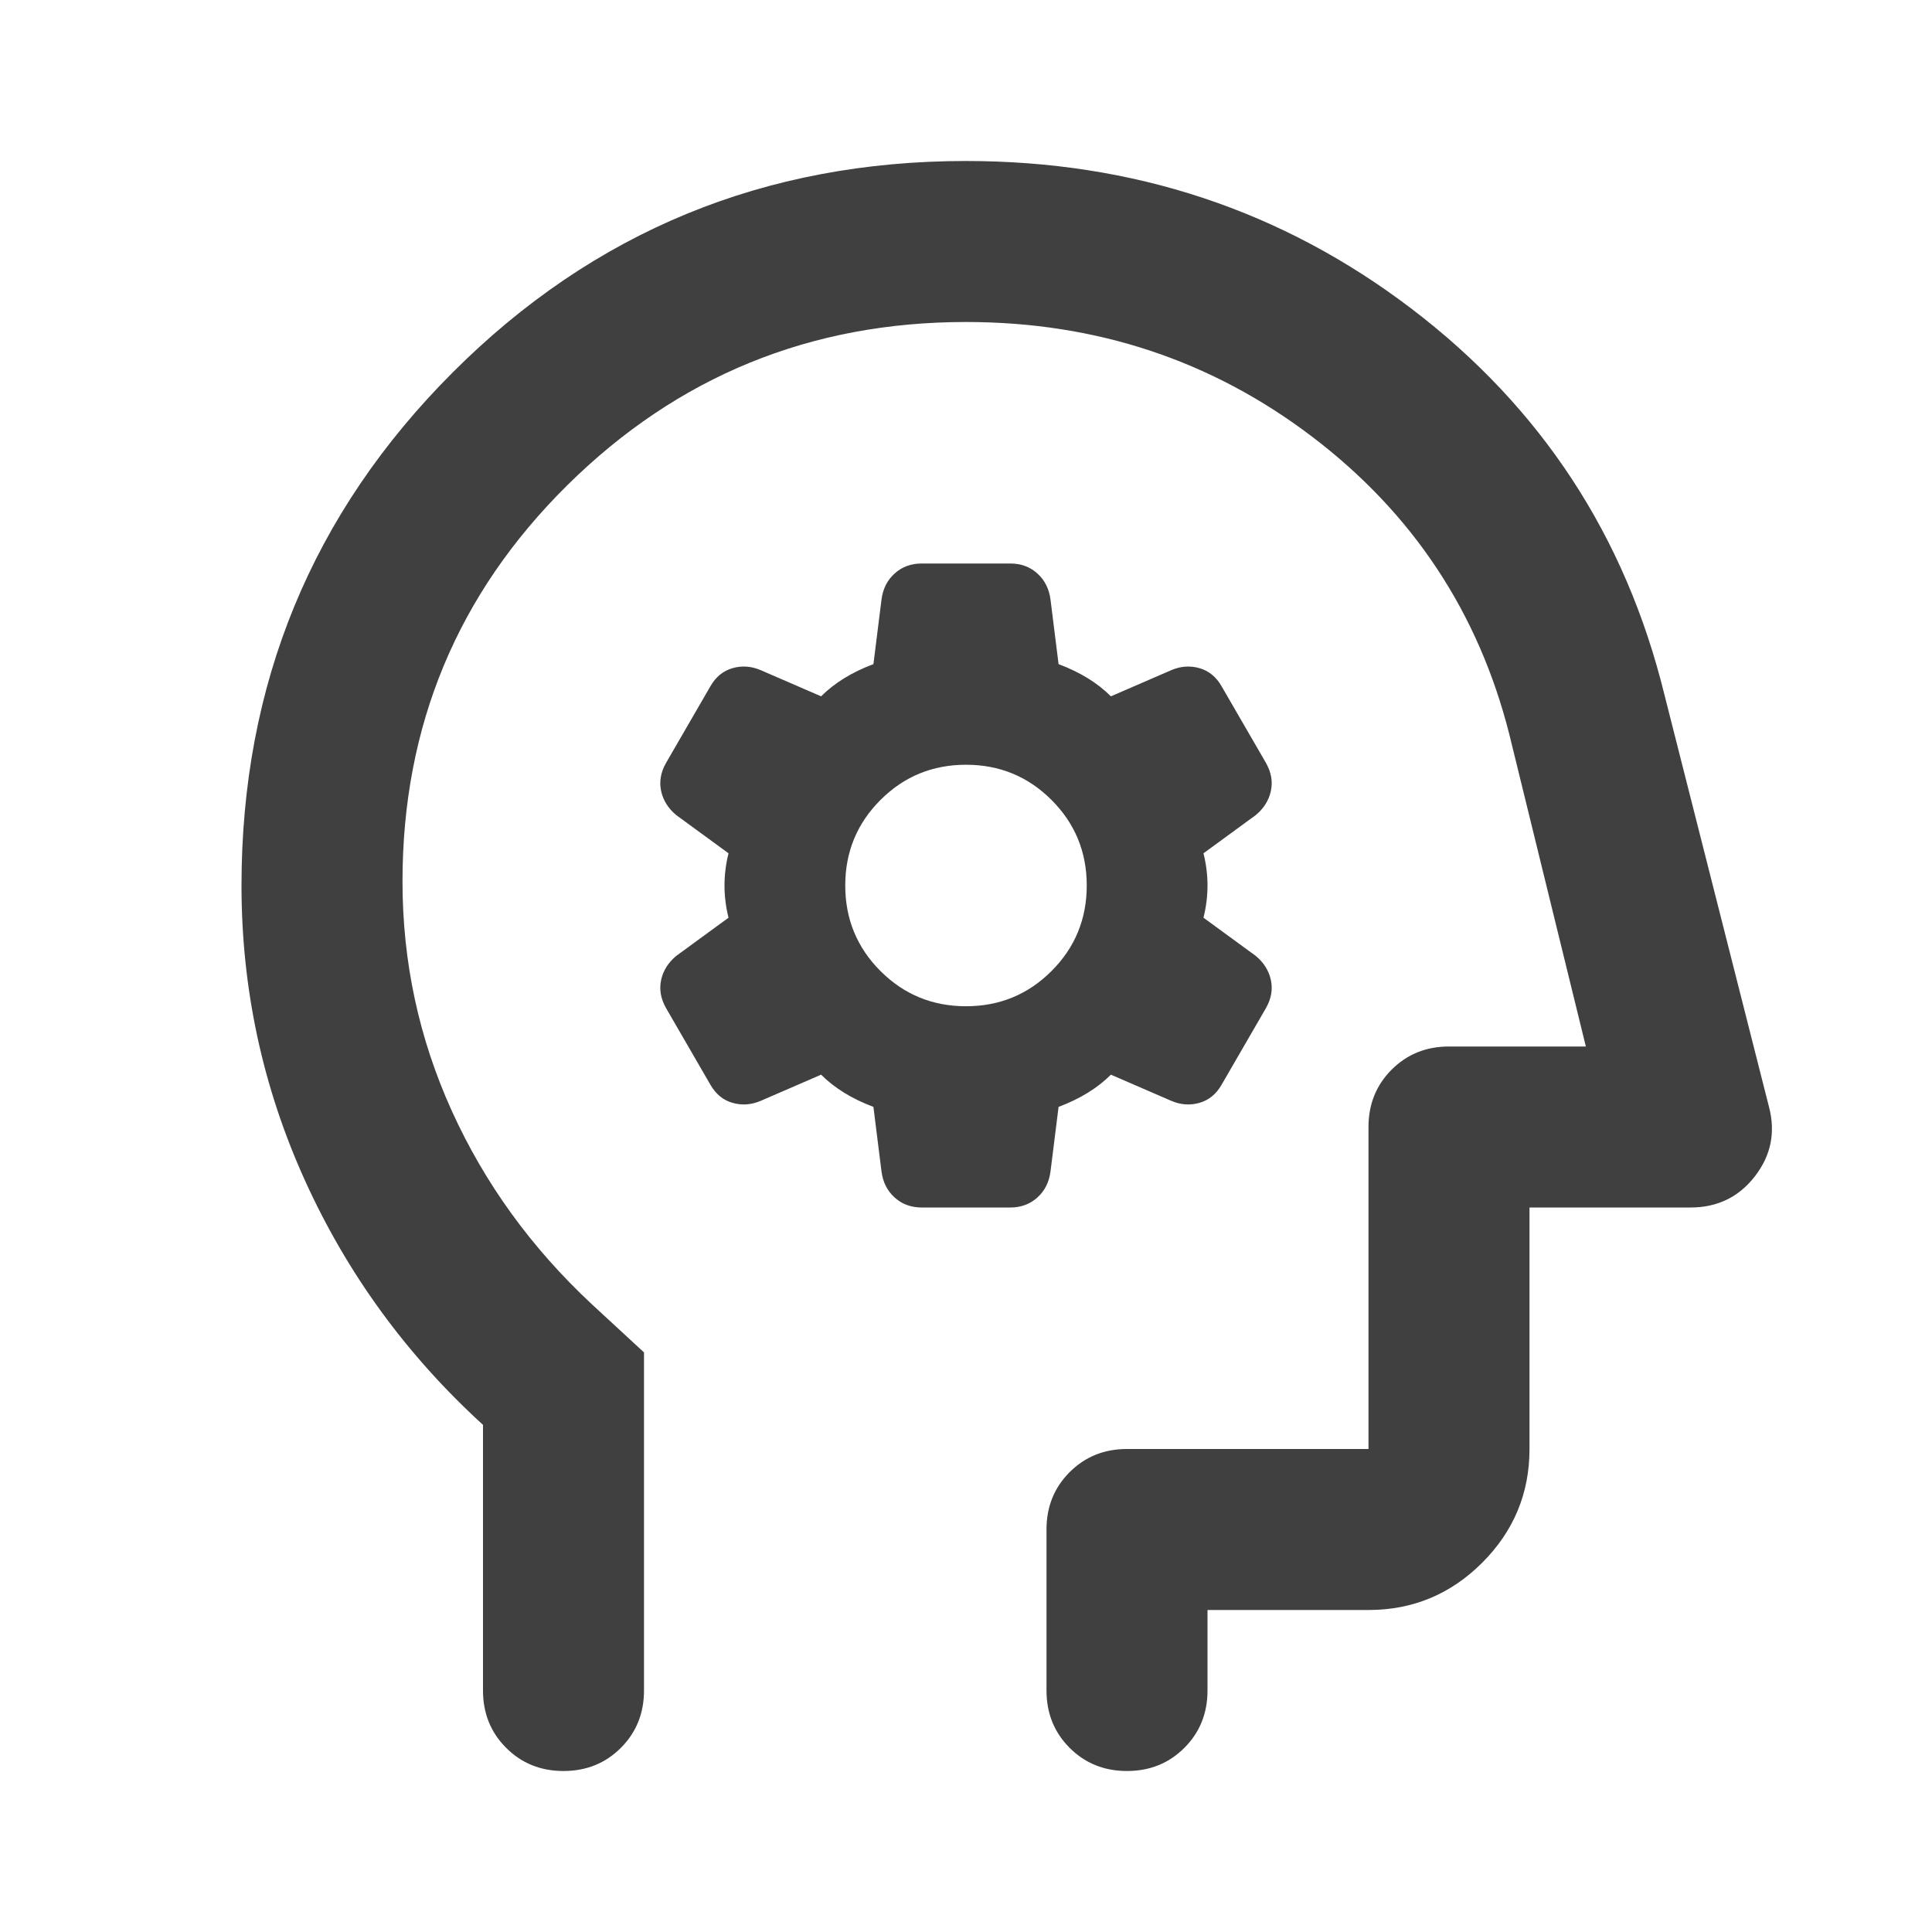
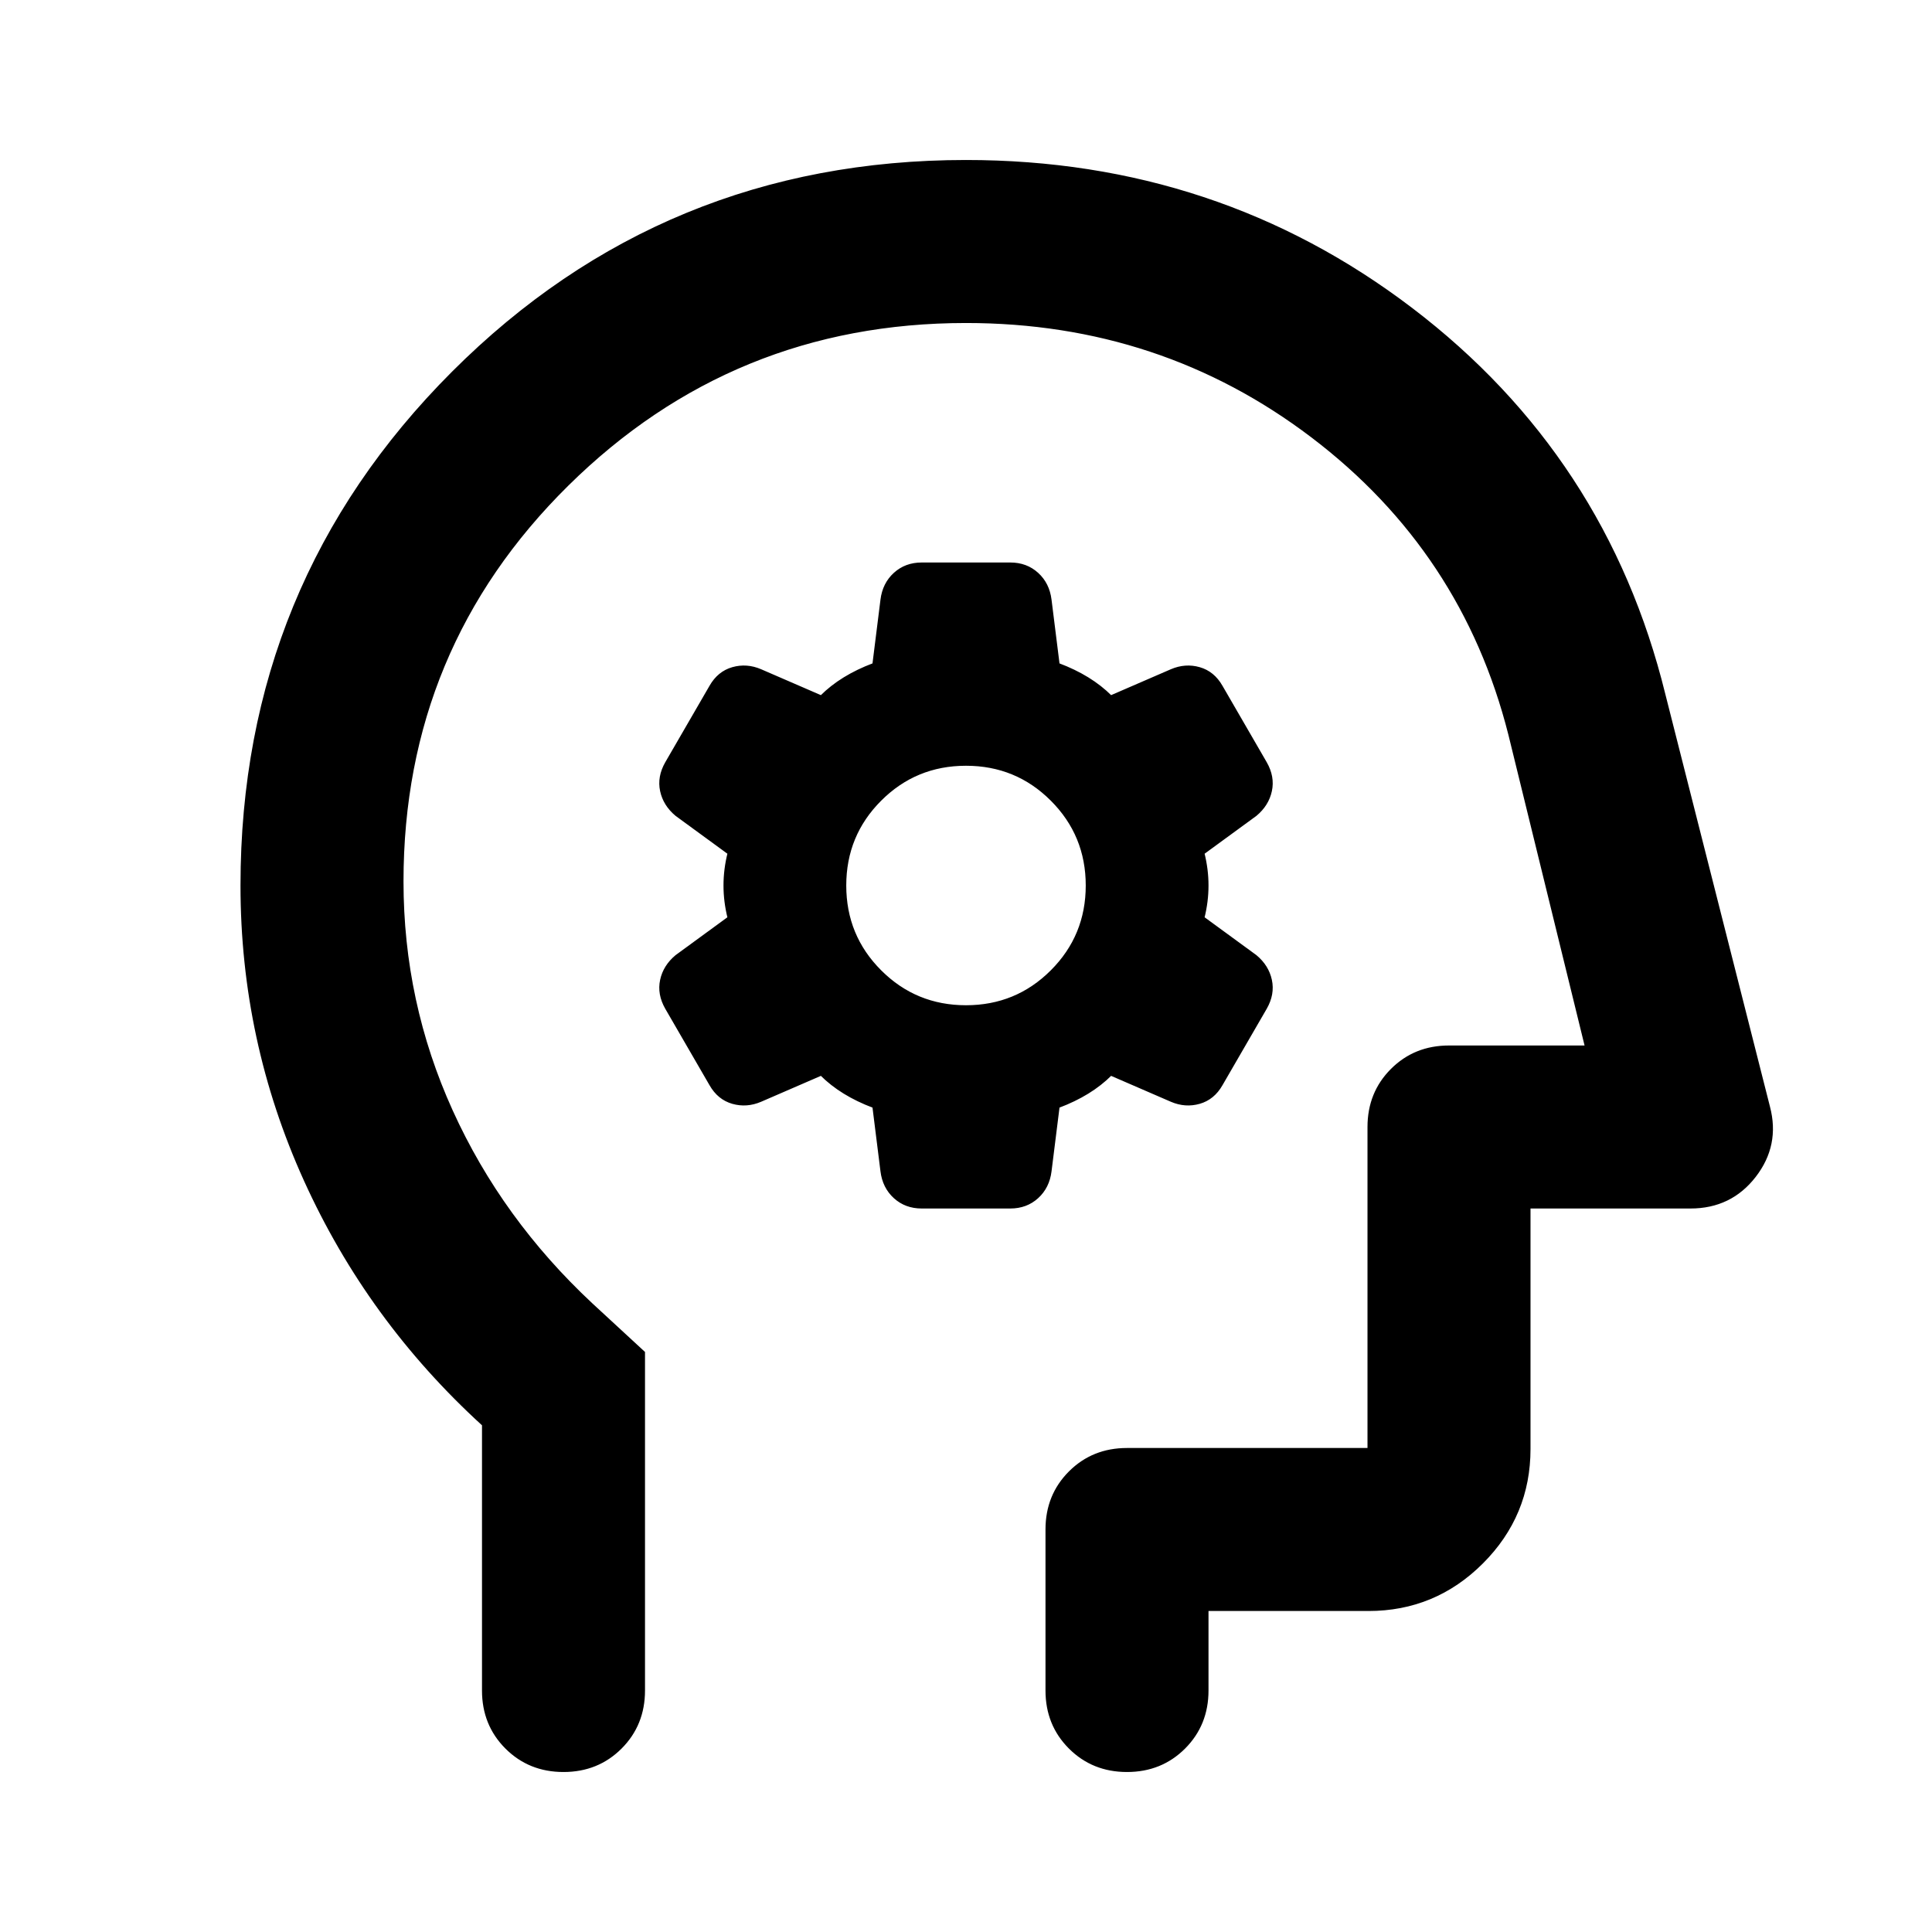
- <svg xmlns="http://www.w3.org/2000/svg" height="24px" viewBox="0 -960 960 960" width="24px" fill="#404040">
-   <path d="m434-410 4 32q1 8 6.5 13t13.5 5h44q8 0 13.5-5t6.5-13l4-32q8-3 14.5-7t11.5-9l30 13q7 3 14 1t11-9l22-38q4-7 2.5-14t-7.5-12l-26-19q2-8 2-16t-2-16l26-19q6-5 7.5-12t-2.5-14l-22-38q-4-7-11-9t-14 1l-30 13q-5-5-11.5-9t-14.5-7l-4-32q-1-8-6.5-13t-13.5-5h-44q-8 0-13.5 5t-6.5 13l-4 32q-8 3-14.5 7t-11.5 9l-30-13q-7-3-14-1t-11 9l-22 38q-4 7-2.5 14t7.5 12l26 19q-2 8-2 16t2 16l-26 19q-6 5-7.5 12t2.5 14l22 38q4 7 11 9t14-1l30-13q5 5 11.5 9t14.5 7Zm46-50q-25 0-42.5-17.5T420-520q0-25 17.5-42.5T480-580q25 0 42.5 17.5T540-520q0 25-17.5 42.5T480-460ZM240-252q-57-52-88.5-121.5T120-520q0-150 105-255t255-105q125 0 221.5 73.5T827-615l52 205q5 19-7 34.5T840-360h-80v120q0 33-23.5 56.5T680-160h-80v40q0 17-11.5 28.5T560-80q-17 0-28.5-11.5T520-120v-80q0-17 11.5-28.5T560-240h120v-160q0-17 11.5-28.5T720-440h68l-38-155q-23-91-98-148t-172-57q-116 0-198 81t-82 197q0 60 24.5 114t69.5 96l26 24v168q0 17-11.5 28.5T280-80q-17 0-28.5-11.5T240-120v-132Zm254-188Z" />
+ <svg xmlns="http://www.w3.org/2000/svg" height="24px" viewBox="0 -960 960 960" width="24px" fill="currentColor">
+   <path fill="currentColor" stroke="currentColor" d="m434-410 4 32q1 8 6.5 13t13.5 5h44q8 0 13.5-5t6.5-13l4-32q8-3 14.5-7t11.5-9l30 13q7 3 14 1t11-9l22-38q4-7 2.5-14t-7.5-12l-26-19q2-8 2-16t-2-16l26-19q6-5 7.5-12t-2.5-14l-22-38q-4-7-11-9t-14 1l-30 13q-5-5-11.5-9t-14.5-7l-4-32q-1-8-6.5-13t-13.5-5h-44q-8 0-13.5 5t-6.5 13l-4 32q-8 3-14.5 7t-11.5 9l-30-13q-7-3-14-1t-11 9l-22 38q-4 7-2.5 14t7.5 12l26 19q-2 8-2 16t2 16l-26 19q-6 5-7.5 12t2.5 14l22 38q4 7 11 9t14-1l30-13q5 5 11.5 9t14.5 7Zm46-50q-25 0-42.5-17.5T420-520q0-25 17.5-42.5T480-580q25 0 42.5 17.5T540-520q0 25-17.5 42.5T480-460ZM240-252q-57-52-88.5-121.5T120-520q0-150 105-255t255-105q125 0 221.5 73.5T827-615l52 205q5 19-7 34.5T840-360h-80v120q0 33-23.5 56.5T680-160h-80v40q0 17-11.5 28.5T560-80q-17 0-28.5-11.5T520-120v-80q0-17 11.5-28.5T560-240h120v-160q0-17 11.5-28.5T720-440h68l-38-155q-23-91-98-148t-172-57q-116 0-198 81t-82 197q0 60 24.5 114t69.5 96l26 24v168q0 17-11.5 28.5T280-80q-17 0-28.5-11.5T240-120v-132Zm254-188Z" />
</svg>
